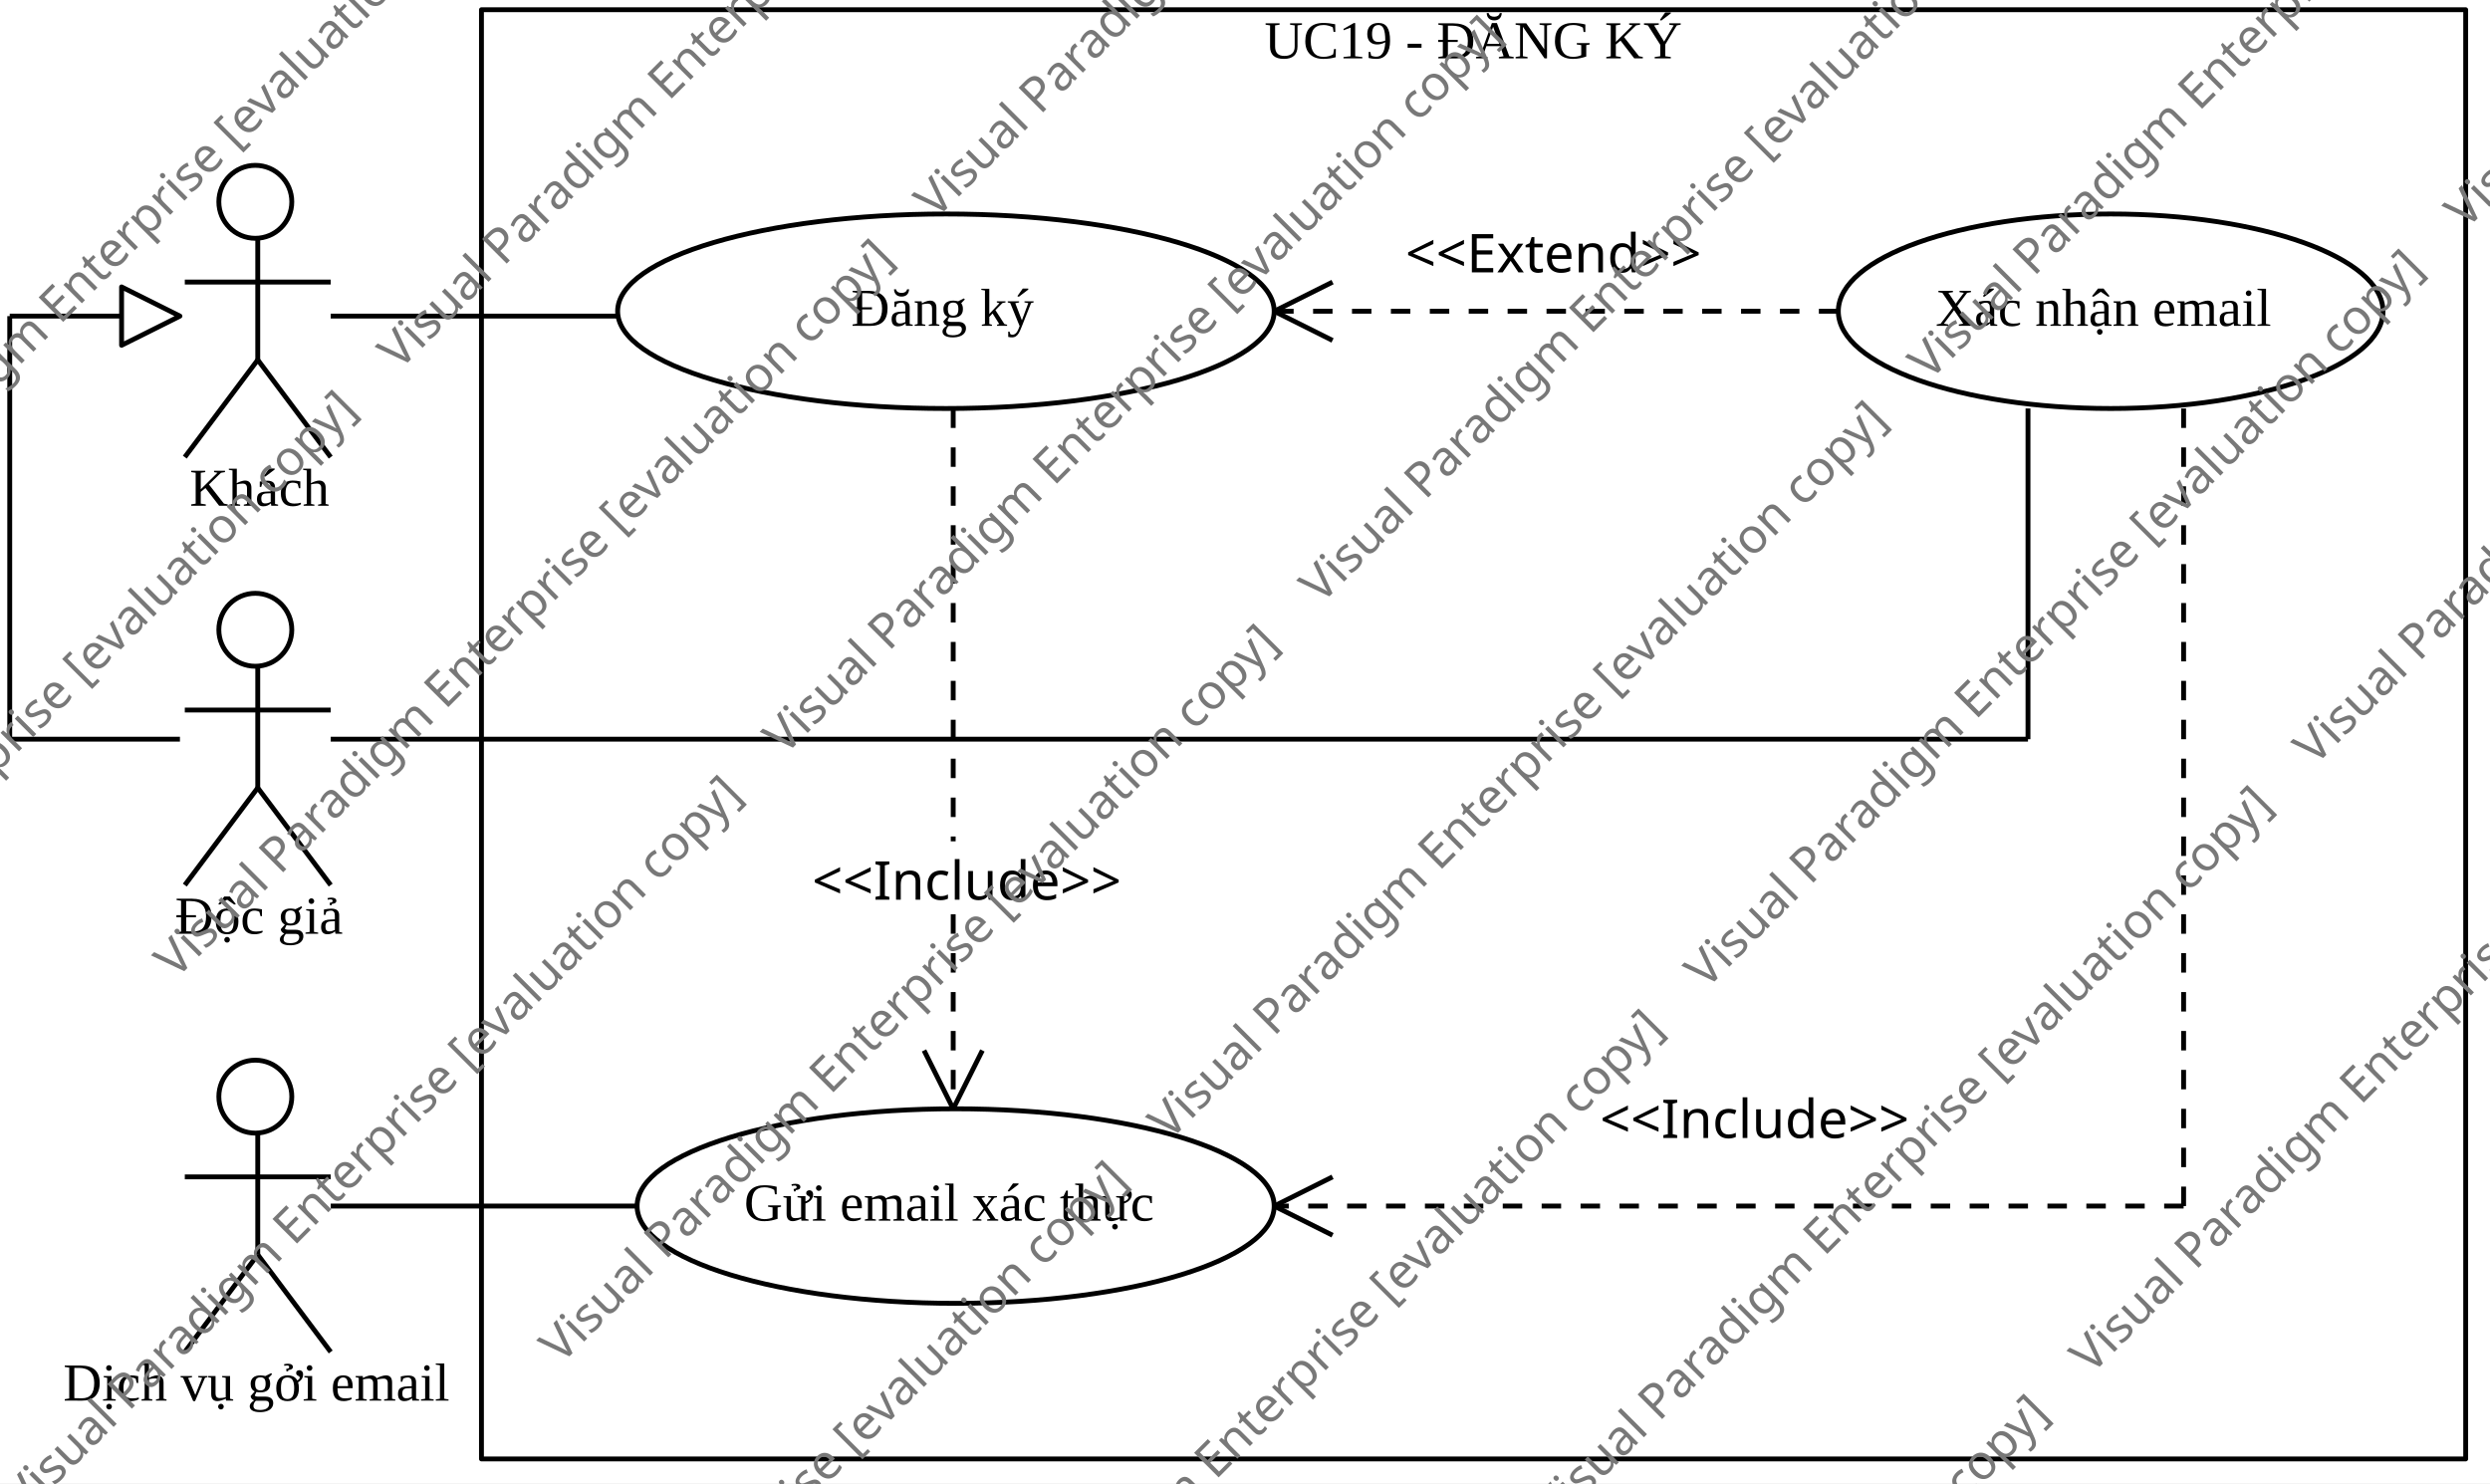
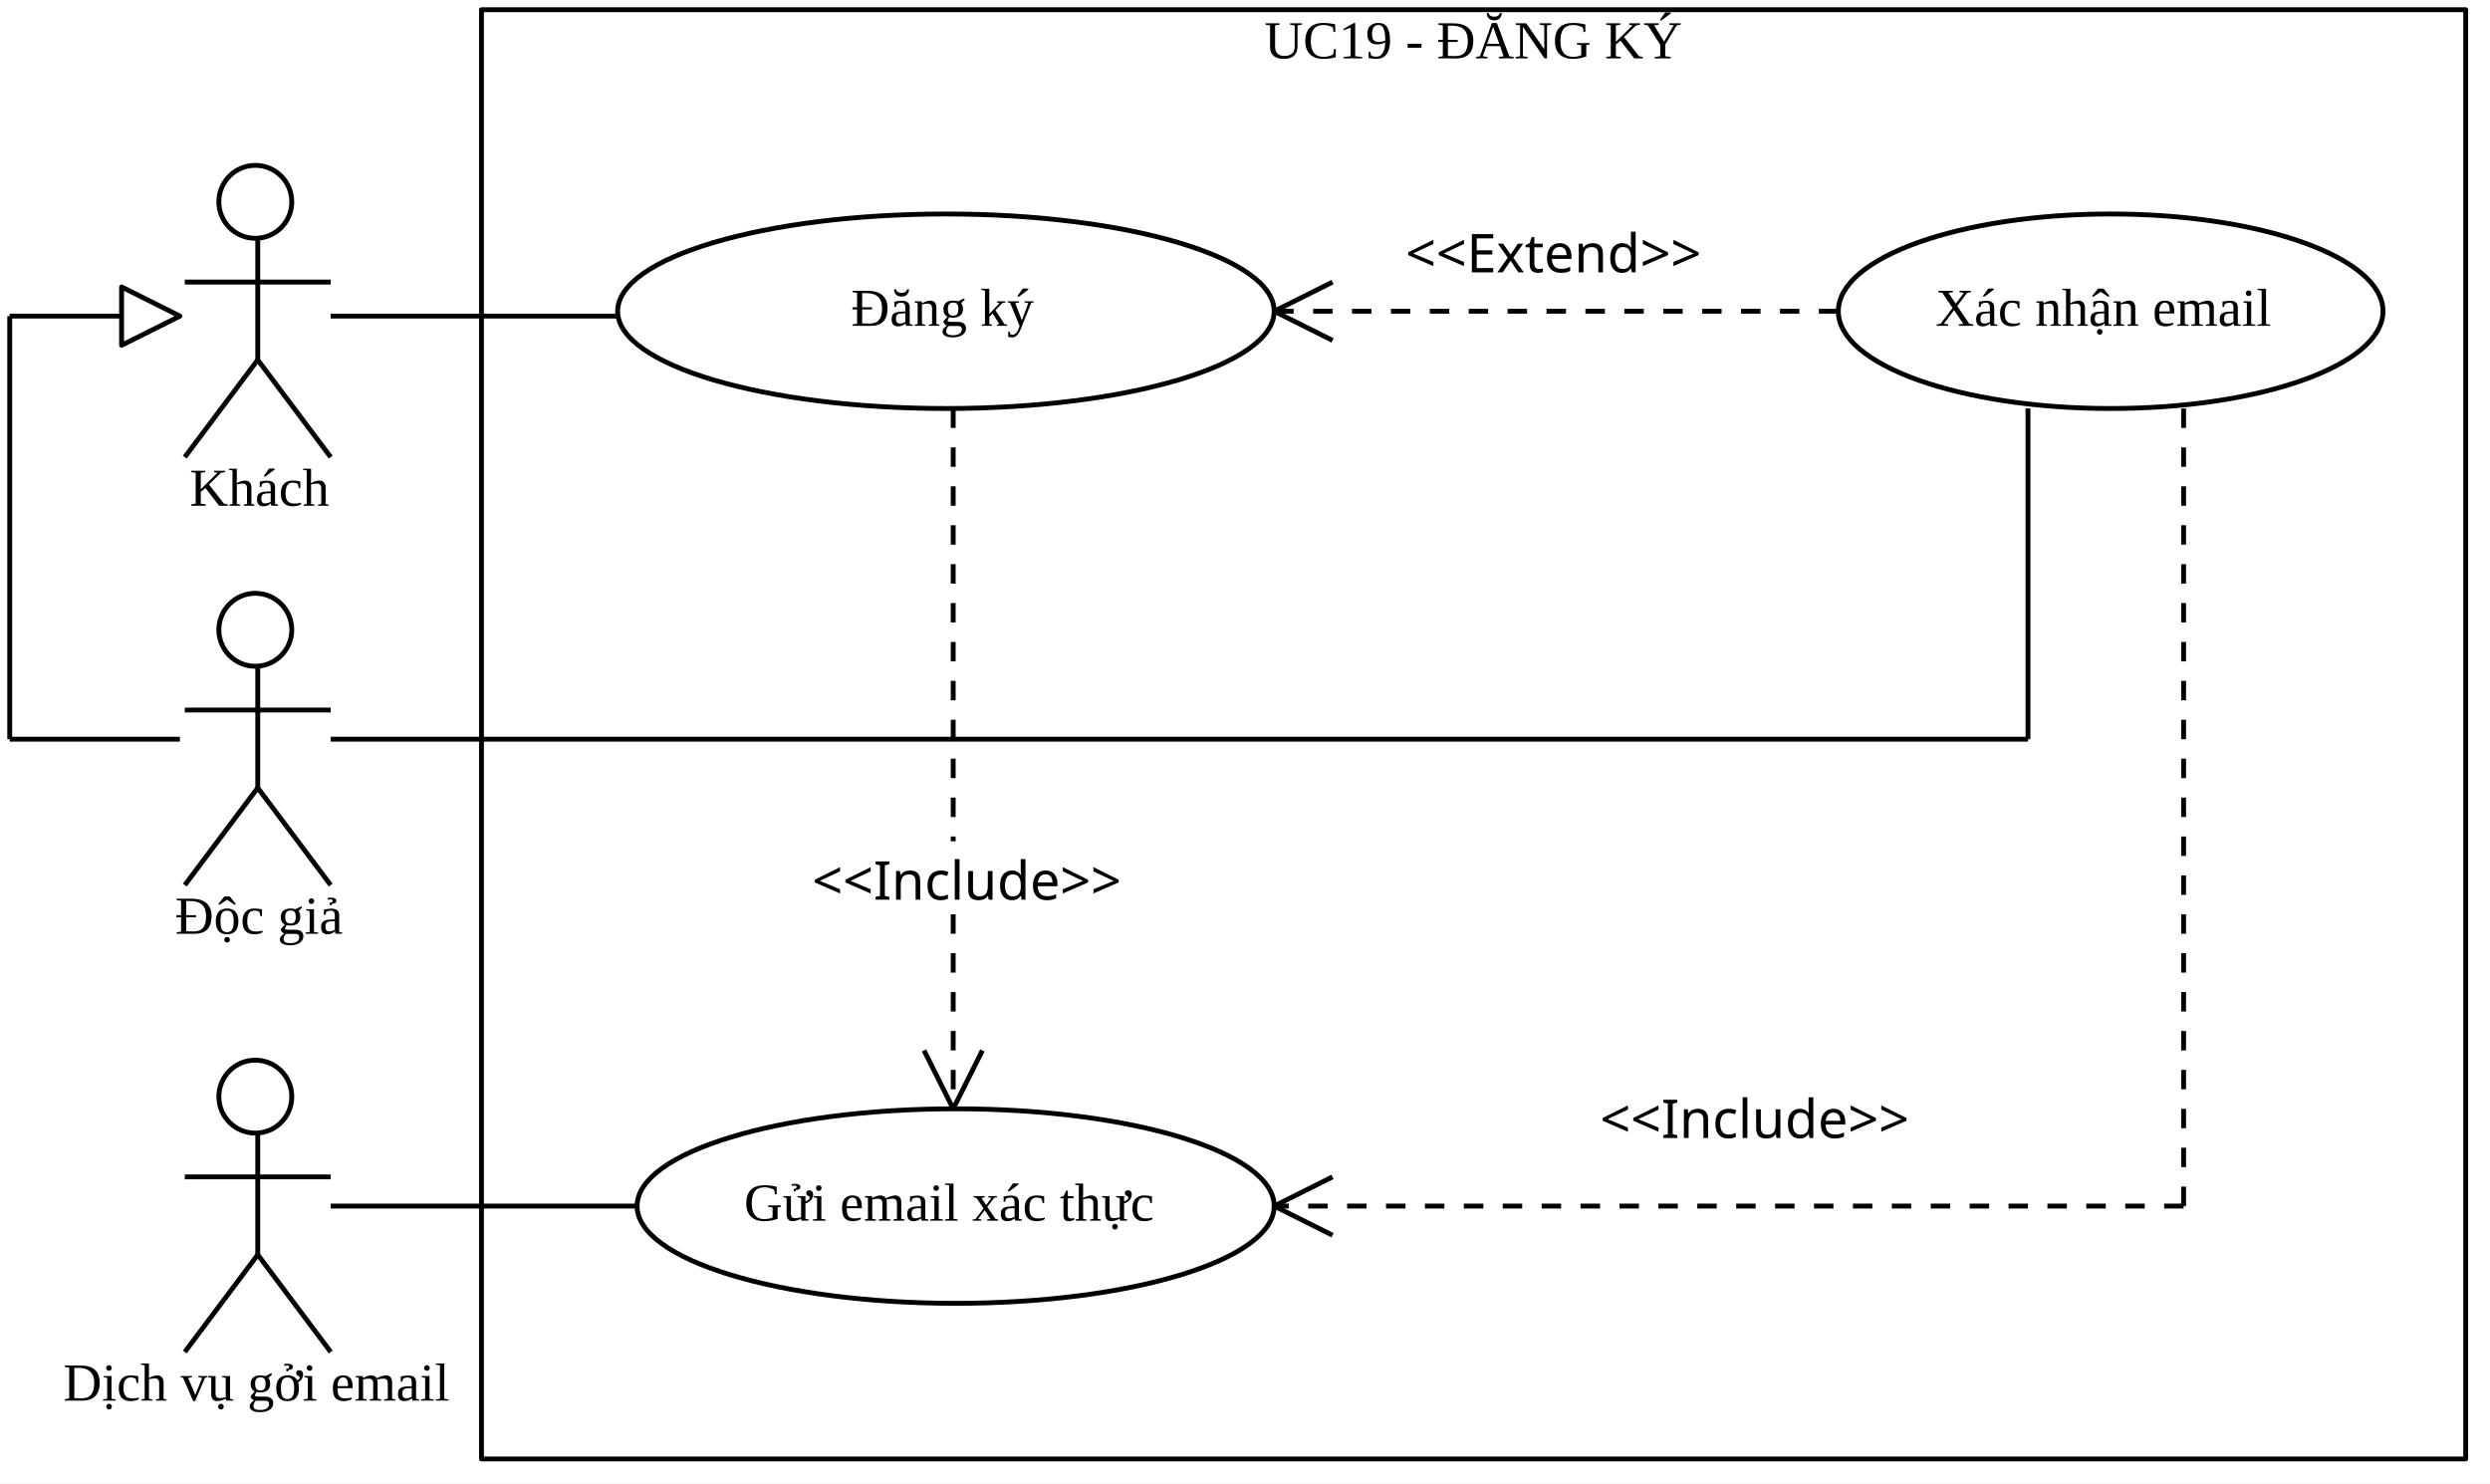
<svg xmlns="http://www.w3.org/2000/svg" color-interpolation="auto" color-rendering="auto" fill="rgb(0,0,0)" fill-opacity="0" font-family="'Dialog'" font-size="12px" font-style="normal" font-weight="normal" height="305" image-rendering="auto" shape-rendering="auto" stroke="rgb(0,0,0)" stroke-dasharray="none" stroke-dashoffset="0" stroke-linecap="square" stroke-linejoin="miter" stroke-miterlimit="10" stroke-opacity="0" stroke-width="1" text-rendering="auto" viewbox="0 0 512 305" width="512">
  <defs id="genericDefs" />
  <g>
    <defs id="defs1">
      <clipPath clipPathUnits="userSpaceOnUse" id="0e84f5bd-aa56-44b2-b61e-991805e83d2a">
        <path d="M-7 -7 L420 -7 L420 310 L-7 310 L-7 -7 Z" />
      </clipPath>
      <clipPath clipPathUnits="userSpaceOnUse" id="f0ef87c1-9c55-469e-ae86-e90ccedb84d3">
        <path d="M-7 -7 L420 -7 L420 310 L-7 310 L-7 -7 Z" />
      </clipPath>
      <clipPath clipPathUnits="userSpaceOnUse" id="cdee980a-8bf6-4f19-895f-d1ef36b45887">
        <path d="M-7 -7 L420 -7 L420 310 L-7 310 L-7 -7 Z" />
      </clipPath>
      <clipPath clipPathUnits="userSpaceOnUse" id="e03f8ec3-fc0b-46cb-b8c8-ed852bd98d5b">
        <path d="M0 0 L0 299 L409 299 L409 0 Z" />
      </clipPath>
      <clipPath clipPathUnits="userSpaceOnUse" id="30a8db6e-1abf-4554-813b-45108faa3d65">
        <path d="M-7 -7 L41 -7 L41 71 L-7 71 L-7 -7 Z" />
      </clipPath>
      <clipPath clipPathUnits="userSpaceOnUse" id="ec7c0b56-d82a-4fe1-8f84-b1760768eaa3">
        <path d="M-7 -7 L41 -7 L41 71 L-7 71 L-7 -7 Z" />
      </clipPath>
      <clipPath clipPathUnits="userSpaceOnUse" id="cbaabaa8-2e28-47d8-9975-9674ce45c368">
        <path d="M-7 -7 L146 -7 L146 51 L-7 51 L-7 -7 Z" />
      </clipPath>
      <clipPath clipPathUnits="userSpaceOnUse" id="c98c196a-687d-40da-a2ec-c176d6adaee9">
        <path d="M-7 -7 L146 -7 L146 51 L-7 51 L-7 -7 Z" />
      </clipPath>
      <clipPath clipPathUnits="userSpaceOnUse" id="bb0940a0-0130-468a-84da-a0787c0df928">
        <path d="M-7 -7 L146 -7 L146 51 L-7 51 L-7 -7 Z" />
      </clipPath>
      <clipPath clipPathUnits="userSpaceOnUse" id="f625a6a0-a4a7-405d-b6ed-bf8f02503a50">
        <path d="M0 0 L0 40 L135 40 L135 0 Z" />
      </clipPath>
      <clipPath clipPathUnits="userSpaceOnUse" id="283b33b5-ab81-435b-8977-c9786c29169b">
        <path d="M-7 -7 L123 -7 L123 51 L-7 51 L-7 -7 Z" />
      </clipPath>
      <clipPath clipPathUnits="userSpaceOnUse" id="7d9edefe-69da-43b9-9c1a-0d57b9e7841d">
        <path d="M-7 -7 L123 -7 L123 51 L-7 51 L-7 -7 Z" />
      </clipPath>
      <clipPath clipPathUnits="userSpaceOnUse" id="76102819-fb15-44b6-8219-fc2d254e99d3">
        <path d="M-7 -7 L123 -7 L123 51 L-7 51 L-7 -7 Z" />
      </clipPath>
      <clipPath clipPathUnits="userSpaceOnUse" id="432b394b-993b-4e52-a7be-3fbf6d822607">
        <path d="M0 0 L0 40 L112 40 L112 0 Z" />
      </clipPath>
      <clipPath clipPathUnits="userSpaceOnUse" id="f33692fe-195d-4838-bdc9-fc0a7ab728fa">
        <path d="M-7 -7 L41 -7 L41 71 L-7 71 L-7 -7 Z" />
      </clipPath>
      <clipPath clipPathUnits="userSpaceOnUse" id="236a088e-e9f9-4d09-984d-f7b04ced4608">
        <path d="M-7 -7 L41 -7 L41 71 L-7 71 L-7 -7 Z" />
      </clipPath>
      <clipPath clipPathUnits="userSpaceOnUse" id="a4483790-e324-4d46-b053-c0e2d6245950">
        <path d="M-7 -7 L142 -7 L142 51 L-7 51 L-7 -7 Z" />
      </clipPath>
      <clipPath clipPathUnits="userSpaceOnUse" id="c90cab8d-a5d8-45fb-9f2a-231fa2933f09">
        <path d="M-7 -7 L142 -7 L142 51 L-7 51 L-7 -7 Z" />
      </clipPath>
      <clipPath clipPathUnits="userSpaceOnUse" id="0364ce0f-7691-4aca-bbf3-34b914ba9825">
        <path d="M-7 -7 L142 -7 L142 51 L-7 51 L-7 -7 Z" />
      </clipPath>
      <clipPath clipPathUnits="userSpaceOnUse" id="42463a8d-055b-43c2-983f-e6f5b7e889d9">
        <path d="M0 0 L0 40 L131 40 L131 0 Z" />
      </clipPath>
      <clipPath clipPathUnits="userSpaceOnUse" id="0d24e567-18f3-473d-99da-1cb491263d25">
        <path d="M-7 -7 L41 -7 L41 71 L-7 71 L-7 -7 Z" />
      </clipPath>
      <clipPath clipPathUnits="userSpaceOnUse" id="72eb1f03-73aa-4e86-96ae-33f3cf960b26">
        <path d="M-7 -7 L41 -7 L41 71 L-7 71 L-7 -7 Z" />
      </clipPath>
      <clipPath clipPathUnits="userSpaceOnUse" id="4ab6905a-5e53-4803-a8cc-e3b2ad087db4">
        <path d="M-49 -13 L98 -13 L98 26 L-49 26 L-49 -13 Z" />
      </clipPath>
      <clipPath clipPathUnits="userSpaceOnUse" id="f032a725-2ba3-4079-a992-ec4670e665c9">
        <path d="M-100 -13 L200 -13 L200 26 L-100 26 L-100 -13 Z" />
      </clipPath>
      <clipPath clipPathUnits="userSpaceOnUse" id="0c3e4eb7-eba6-4a14-adfa-56cd31f85292">
        <path d="M-55 -13 L110 -13 L110 26 L-55 26 L-55 -13 Z" />
      </clipPath>
      <clipPath clipPathUnits="userSpaceOnUse" id="4955198d-a226-4dd4-9c1b-2a8baa3b1622">
        <path d="M0 0 L220 0 L220 104 L0 104 L0 0 Z" />
      </clipPath>
      <clipPath clipPathUnits="userSpaceOnUse" id="026110b9-45a1-41ab-9d83-afa788e9b9cf">
        <path d="M147 30 L147 45 L67 45 L67 30 ZM0 0 L0 104 L220 104 L220 0 Z" />
      </clipPath>
      <clipPath clipPathUnits="userSpaceOnUse" id="ac834955-21f6-4a31-be87-7564c9522ff3">
        <path d="M0 0 L163 0 L163 104 L0 104 L0 0 Z" />
      </clipPath>
      <clipPath clipPathUnits="userSpaceOnUse" id="9970b6d2-50dd-4997-81a7-8138ddc1342c">
        <path d="M60 79 L60 92 L11 92 L11 79 ZM0 0 L0 104 L163 104 L163 0 Z" />
      </clipPath>
      <clipPath clipPathUnits="userSpaceOnUse" id="f49a3a9a-7824-4647-97de-0fe85544a947">
        <path d="M0 0 L167 0 L167 104 L0 104 L0 0 Z" />
      </clipPath>
      <clipPath clipPathUnits="userSpaceOnUse" id="e715b389-12b5-4ec7-99ef-68bc9ed3f38e">
        <path d="M0 0 L0 80 L85 80 L85 93 L0 93 L0 104 L167 104 L167 0 Z" />
      </clipPath>
      <clipPath clipPathUnits="userSpaceOnUse" id="95dd7eeb-4b1f-4976-b591-7ddcb91e48b8">
        <path d="M0 0 L104 0 L104 248 L0 248 L0 0 Z" />
      </clipPath>
      <clipPath clipPathUnits="userSpaceOnUse" id="bc17129f-7375-46c3-bcff-691fd0987383">
        <path d="M94 139 L94 154 L12 154 L12 139 ZM0 0 L0 248 L104 248 L104 0 Z" />
      </clipPath>
      <clipPath clipPathUnits="userSpaceOnUse" id="1fae1328-b76b-4a91-a2eb-aa7fcbcf22f5">
        <path d="M0 0 L139 0 L139 191 L0 191 L0 0 Z" />
      </clipPath>
      <clipPath clipPathUnits="userSpaceOnUse" id="54b051fd-5c5a-4e4d-be8e-0c55caa3876e">
        <path d="M126 79 L126 92 L77 92 L77 79 ZM129 167 L129 180 L74 180 L74 167 ZM0 0 L0 191 L139 191 L139 0 Z" />
      </clipPath>
      <clipPath clipPathUnits="userSpaceOnUse" id="5d1c6659-52db-4014-928a-1d54251e9863">
        <path d="M0 0 L291 0 L291 268 L0 268 L0 0 Z" />
      </clipPath>
      <clipPath clipPathUnits="userSpaceOnUse" id="df257ff8-50ee-489c-ab72-13a297d885bc">
        <path d="M147 10 L147 25 L67 25 L67 10 ZM190 188 L190 203 L108 203 L108 188 ZM0 0 L0 139 L28 139 L28 154 L0 154 L0 268 L291 268 L291 0 Z" />
      </clipPath>
      <clipPath clipPathUnits="userSpaceOnUse" id="32874436-e5a7-4b22-9960-9dc90a5c6f42">
        <path d="M0 0 L453 0 L453 172 L0 172 L0 0 Z" />
      </clipPath>
      <clipPath clipPathUnits="userSpaceOnUse" id="d05b43c3-df35-467c-a322-35fa2052666c">
        <path d="M341 10 L341 25 L261 25 L261 10 ZM60 60 L60 73 L11 73 L11 60 ZM222 139 L222 154 L140 154 L140 139 ZM63 148 L63 161 L8 161 L8 148 ZM0 0 L0 172 L453 172 L453 0 Z" />
      </clipPath>
      <clipPath clipPathUnits="userSpaceOnUse" id="91c30f95-355f-435a-8762-90bd13adfcc5">
        <path d="M-82 -15 L164 -15 L164 30 L-82 30 L-82 -15 Z" />
      </clipPath>
      <clipPath clipPathUnits="userSpaceOnUse" id="6ad99e70-7cec-4796-a095-143538ae5723">
        <path d="M-80 -15 L160 -15 L160 30 L-80 30 L-80 -15 Z" />
      </clipPath>
    </defs>
    <g fill="white" fill-opacity="1" stroke="white" stroke-opacity="1" text-rendering="geometricPrecision">
      <rect height="305" stroke="none" width="512" x="0" y="0" />
    </g>
    <g data="{&quot;name&quot;:&quot;UC19 - ĐĂNG KÝ&quot;,&quot;modelType&quot;:&quot;System&quot;}" hyper="" model-id="shape-Z9U1toWFYD1aQzcZ" style="pointer-events: auto; cursor: pointer;">
      <g fill="white" fill-opacity="1" font-family="'Times New Roman'" font-size="11px" image-rendering="optimizeQuality" stroke="white" stroke-opacity="1" text-rendering="geometricPrecision" transform="translate(99,2)">
        <rect clip-path="url(#f0ef87c1-9c55-469e-ae86-e90ccedb84d3)" height="298" stroke="none" width="408" x="0" y="0" />
      </g>
      <g fill="black" fill-opacity="1" font-family="'Times New Roman'" font-size="11px" image-rendering="optimizeQuality" stroke="black" stroke-linecap="butt" stroke-linejoin="round" stroke-miterlimit="0" stroke-opacity="1" text-rendering="geometricPrecision" transform="translate(99,2)">
        <rect clip-path="url(#f0ef87c1-9c55-469e-ae86-e90ccedb84d3)" fill="none" height="298" width="408" x="0" y="0" />
      </g>
    </g>
    <g fill="black" fill-opacity="1" font-family="'Times New Roman'" font-size="11px" image-rendering="optimizeQuality" stroke="black" stroke-opacity="1" text-rendering="geometricPrecision" transform="translate(99,2)">
      <text clip-path="url(#e03f8ec3-fc0b-46cb-b8c8-ed852bd98d5b)" stroke="none" x="161" xml:space="preserve" y="10">UC19 - ĐĂNG KÝ</text>
    </g>
    <g data="{&quot;name&quot;:&quot;Khách&quot;,&quot;modelType&quot;:&quot;Actor&quot;}" hyper="" model-id="shape-yVp8toWFYD1aQydc" style="pointer-events: auto; cursor: pointer;">
      <g fill="white" fill-opacity="1" font-family="'Times New Roman'" font-size="11px" image-rendering="optimizeQuality" stroke="white" stroke-opacity="1" text-rendering="geometricPrecision" transform="translate(38,34)">
        <circle clip-path="url(#ec7c0b56-d82a-4fe1-8f84-b1760768eaa3)" cx="14.5" cy="7.5" r="7.5" stroke="none" />
      </g>
      <g fill="black" fill-opacity="1" font-family="'Times New Roman'" font-size="11px" image-rendering="optimizeQuality" stroke="black" stroke-linecap="butt" stroke-linejoin="round" stroke-miterlimit="0" stroke-opacity="1" text-rendering="geometricPrecision" transform="translate(38,34)">
        <circle clip-path="url(#ec7c0b56-d82a-4fe1-8f84-b1760768eaa3)" cx="14.5" cy="7.5" fill="none" r="7.5" />
        <line clip-path="url(#ec7c0b56-d82a-4fe1-8f84-b1760768eaa3)" fill="none" x1="15" x2="15" y1="15" y2="40" />
        <line clip-path="url(#ec7c0b56-d82a-4fe1-8f84-b1760768eaa3)" fill="none" x1="0" x2="30" y1="24" y2="24" />
        <line clip-path="url(#ec7c0b56-d82a-4fe1-8f84-b1760768eaa3)" fill="none" x1="15" x2="0" y1="40" y2="60" />
        <line clip-path="url(#ec7c0b56-d82a-4fe1-8f84-b1760768eaa3)" fill="none" x1="15" x2="30" y1="40" y2="60" />
      </g>
    </g>
    <g data="{&quot;name&quot;:&quot;Đăng ký&quot;,&quot;modelType&quot;:&quot;UseCase&quot;}" hyper="" model-id="shape-uzKVtoWFYD1aQzWT" style="pointer-events: auto; cursor: pointer;">
      <g fill="white" fill-opacity="1" font-family="'Times New Roman'" font-size="11px" image-rendering="optimizeQuality" stroke="white" stroke-opacity="1" text-rendering="geometricPrecision" transform="translate(127,44)">
        <ellipse clip-path="url(#c98c196a-687d-40da-a2ec-c176d6adaee9)" cx="67.5" cy="20" rx="67.5" ry="20" stroke="none" />
      </g>
      <g fill="black" fill-opacity="1" font-family="'Times New Roman'" font-size="11px" image-rendering="optimizeQuality" stroke="black" stroke-linecap="butt" stroke-linejoin="round" stroke-miterlimit="0" stroke-opacity="1" text-rendering="geometricPrecision" transform="translate(127,44)">
        <ellipse clip-path="url(#c98c196a-687d-40da-a2ec-c176d6adaee9)" cx="67.5" cy="20" fill="none" rx="67.5" ry="20" />
      </g>
    </g>
    <g fill="black" fill-opacity="1" font-family="'Times New Roman'" font-size="11px" image-rendering="optimizeQuality" stroke="black" stroke-opacity="1" text-rendering="geometricPrecision" transform="translate(127,44)">
      <text clip-path="url(#f625a6a0-a4a7-405d-b6ed-bf8f02503a50)" stroke="none" x="48" xml:space="preserve" y="23">Đăng ký</text>
    </g>
    <g data="{&quot;name&quot;:&quot;Xác nhận email&quot;,&quot;modelType&quot;:&quot;UseCase&quot;}" hyper="" model-id="shape-.46VtoWFYD1aQzWn" style="pointer-events: auto; cursor: pointer;">
      <g fill="white" fill-opacity="1" font-family="'Times New Roman'" font-size="11px" image-rendering="optimizeQuality" stroke="white" stroke-opacity="1" text-rendering="geometricPrecision" transform="translate(378,44)">
        <ellipse clip-path="url(#7d9edefe-69da-43b9-9c1a-0d57b9e7841d)" cx="56" cy="20" rx="56" ry="20" stroke="none" />
      </g>
      <g fill="black" fill-opacity="1" font-family="'Times New Roman'" font-size="11px" image-rendering="optimizeQuality" stroke="black" stroke-linecap="butt" stroke-linejoin="round" stroke-miterlimit="0" stroke-opacity="1" text-rendering="geometricPrecision" transform="translate(378,44)">
        <ellipse clip-path="url(#7d9edefe-69da-43b9-9c1a-0d57b9e7841d)" cx="56" cy="20" fill="none" rx="56" ry="20" />
      </g>
    </g>
    <g fill="black" fill-opacity="1" font-family="'Times New Roman'" font-size="11px" image-rendering="optimizeQuality" stroke="black" stroke-opacity="1" text-rendering="geometricPrecision" transform="translate(378,44)">
      <text clip-path="url(#432b394b-993b-4e52-a7be-3fbf6d822607)" stroke="none" x="20" xml:space="preserve" y="23">Xác nhận email</text>
    </g>
    <g data="{&quot;name&quot;:&quot;Dịch vụ gởi email&quot;,&quot;modelType&quot;:&quot;Actor&quot;}" hyper="" model-id="shape-5yWVtoWFYD1aQzW7" style="pointer-events: auto; cursor: pointer;">
      <g fill="white" fill-opacity="1" font-family="'Times New Roman'" font-size="11px" image-rendering="optimizeQuality" stroke="white" stroke-opacity="1" text-rendering="geometricPrecision" transform="translate(38,218)">
        <circle clip-path="url(#236a088e-e9f9-4d09-984d-f7b04ced4608)" cx="14.5" cy="7.5" r="7.5" stroke="none" />
      </g>
      <g fill="black" fill-opacity="1" font-family="'Times New Roman'" font-size="11px" image-rendering="optimizeQuality" stroke="black" stroke-linecap="butt" stroke-linejoin="round" stroke-miterlimit="0" stroke-opacity="1" text-rendering="geometricPrecision" transform="translate(38,218)">
        <circle clip-path="url(#236a088e-e9f9-4d09-984d-f7b04ced4608)" cx="14.5" cy="7.5" fill="none" r="7.5" />
        <line clip-path="url(#236a088e-e9f9-4d09-984d-f7b04ced4608)" fill="none" x1="15" x2="15" y1="15" y2="40" />
        <line clip-path="url(#236a088e-e9f9-4d09-984d-f7b04ced4608)" fill="none" x1="0" x2="30" y1="24" y2="24" />
        <line clip-path="url(#236a088e-e9f9-4d09-984d-f7b04ced4608)" fill="none" x1="15" x2="0" y1="40" y2="60" />
        <line clip-path="url(#236a088e-e9f9-4d09-984d-f7b04ced4608)" fill="none" x1="15" x2="30" y1="40" y2="60" />
      </g>
    </g>
    <g data="{&quot;name&quot;:&quot;Gửi email xác thực&quot;,&quot;modelType&quot;:&quot;UseCase&quot;}" hyper="" model-id="shape-hnzVtoWFYD1aQzbF" style="pointer-events: auto; cursor: pointer;">
      <g fill="white" fill-opacity="1" font-family="'Times New Roman'" font-size="11px" image-rendering="optimizeQuality" stroke="white" stroke-opacity="1" text-rendering="geometricPrecision" transform="translate(131,228)">
        <ellipse clip-path="url(#c90cab8d-a5d8-45fb-9f2a-231fa2933f09)" cx="65.5" cy="20" rx="65.5" ry="20" stroke="none" />
      </g>
      <g fill="black" fill-opacity="1" font-family="'Times New Roman'" font-size="11px" image-rendering="optimizeQuality" stroke="black" stroke-linecap="butt" stroke-linejoin="round" stroke-miterlimit="0" stroke-opacity="1" text-rendering="geometricPrecision" transform="translate(131,228)">
        <ellipse clip-path="url(#c90cab8d-a5d8-45fb-9f2a-231fa2933f09)" cx="65.5" cy="20" fill="none" rx="65.5" ry="20" />
      </g>
    </g>
    <g fill="black" fill-opacity="1" font-family="'Times New Roman'" font-size="11px" image-rendering="optimizeQuality" stroke="black" stroke-opacity="1" text-rendering="geometricPrecision" transform="translate(131,228)">
      <text clip-path="url(#42463a8d-055b-43c2-983f-e6f5b7e889d9)" stroke="none" x="22" xml:space="preserve" y="23">Gửi email xác thực</text>
    </g>
    <g data="{&quot;name&quot;:&quot;Độc giả&quot;,&quot;modelType&quot;:&quot;Actor&quot;}" hyper="" model-id="shape-ZxNHNoWFYD1aQwzQ" style="pointer-events: auto; cursor: pointer;">
      <g fill="white" fill-opacity="1" font-family="'Times New Roman'" font-size="11px" image-rendering="optimizeQuality" stroke="white" stroke-opacity="1" text-rendering="geometricPrecision" transform="translate(38,122)">
        <circle clip-path="url(#72eb1f03-73aa-4e86-96ae-33f3cf960b26)" cx="14.5" cy="7.5" r="7.5" stroke="none" />
      </g>
      <g fill="black" fill-opacity="1" font-family="'Times New Roman'" font-size="11px" image-rendering="optimizeQuality" stroke="black" stroke-linecap="butt" stroke-linejoin="round" stroke-miterlimit="0" stroke-opacity="1" text-rendering="geometricPrecision" transform="translate(38,122)">
        <circle clip-path="url(#72eb1f03-73aa-4e86-96ae-33f3cf960b26)" cx="14.5" cy="7.5" fill="none" r="7.5" />
        <line clip-path="url(#72eb1f03-73aa-4e86-96ae-33f3cf960b26)" fill="none" x1="15" x2="15" y1="15" y2="40" />
        <line clip-path="url(#72eb1f03-73aa-4e86-96ae-33f3cf960b26)" fill="none" x1="0" x2="30" y1="24" y2="24" />
        <line clip-path="url(#72eb1f03-73aa-4e86-96ae-33f3cf960b26)" fill="none" x1="15" x2="0" y1="40" y2="60" />
        <line clip-path="url(#72eb1f03-73aa-4e86-96ae-33f3cf960b26)" fill="none" x1="15" x2="30" y1="40" y2="60" />
      </g>
    </g>
    <g fill="black" fill-opacity="1" font-family="'Times New Roman'" font-size="11px" image-rendering="optimizeQuality" stroke="black" stroke-opacity="1" text-rendering="geometricPrecision" transform="translate(29,94)">
      <text clip-path="url(#4ab6905a-5e53-4803-a8cc-e3b2ad087db4)" stroke="none" x="10" xml:space="preserve" y="10">Khách</text>
    </g>
    <g fill="black" fill-opacity="1" font-family="'Times New Roman'" font-size="11px" image-rendering="optimizeQuality" stroke="black" stroke-opacity="1" text-rendering="geometricPrecision" transform="translate(3,278)">
      <text clip-path="url(#f032a725-2ba3-4079-a992-ec4670e665c9)" stroke="none" x="10" xml:space="preserve" y="10">Dịch vụ gởi email</text>
    </g>
    <g fill="black" fill-opacity="1" font-family="'Times New Roman'" font-size="11px" image-rendering="optimizeQuality" stroke="black" stroke-opacity="1" text-rendering="geometricPrecision" transform="translate(26,182)">
      <text clip-path="url(#0c3e4eb7-eba6-4a14-adfa-56cd31f85292)" stroke="none" x="10" xml:space="preserve" y="10">Độc giả</text>
    </g>
    <g data="{&quot;modelType&quot;:&quot;Extend&quot;}" hyper="" model-id="connector-rl.VtoWFYD1aQzYm" style="pointer-events: auto; cursor: pointer;">
      <g fill="black" fill-opacity="1" font-family="sans-serif" font-size="11px" image-rendering="optimizeQuality" stroke="black" stroke-dasharray="4" stroke-linecap="butt" stroke-linejoin="round" stroke-opacity="1" text-rendering="geometricPrecision" transform="translate(212,14)">
        <line clip-path="url(#026110b9-45a1-41ab-9d83-afa788e9b9cf)" fill="none" x1="166" x2="50" y1="50" y2="50" />
        <line clip-path="url(#026110b9-45a1-41ab-9d83-afa788e9b9cf)" fill="none" stroke-dasharray="none" x1="50" x2="62" y1="50" y2="56" />
        <line clip-path="url(#026110b9-45a1-41ab-9d83-afa788e9b9cf)" fill="none" stroke-dasharray="none" x1="50" x2="62" y1="50" y2="44" />
      </g>
    </g>
    <g data="{&quot;modelType&quot;:&quot;Association&quot;}" hyper="" model-id="connector-tljVtoWFYD1aQzap" style="pointer-events: auto; cursor: pointer;">
      <g fill="black" fill-opacity="1" font-family="sans-serif" font-size="11px" image-rendering="optimizeQuality" stroke="black" stroke-linecap="butt" stroke-linejoin="round" stroke-opacity="1" text-rendering="geometricPrecision" transform="translate(18,15)">
        <line clip-path="url(#9970b6d2-50dd-4997-81a7-8138ddc1342c)" fill="none" x1="50" x2="109" y1="50" y2="50" />
      </g>
    </g>
    <g data="{&quot;modelType&quot;:&quot;Association&quot;}" hyper="" model-id="connector-3ZnVtoWFYD1aQzbZ" style="pointer-events: auto; cursor: pointer;">
      <g fill="black" fill-opacity="1" font-family="sans-serif" font-size="11px" image-rendering="optimizeQuality" stroke="black" stroke-linecap="butt" stroke-linejoin="round" stroke-opacity="1" text-rendering="geometricPrecision" transform="translate(18,198)">
        <line clip-path="url(#e715b389-12b5-4ec7-99ef-68bc9ed3f38e)" fill="none" x1="50" x2="113" y1="50" y2="50" />
      </g>
    </g>
    <g data="{&quot;modelType&quot;:&quot;Include&quot;}" hyper="" model-id="connector-QClNtoWFYD1aQzdE" style="pointer-events: auto; cursor: pointer;">
      <g fill="black" fill-opacity="1" font-family="sans-serif" font-size="11px" image-rendering="optimizeQuality" stroke="black" stroke-dasharray="4" stroke-linecap="butt" stroke-linejoin="round" stroke-opacity="1" text-rendering="geometricPrecision" transform="translate(146,34)">
        <line clip-path="url(#bc17129f-7375-46c3-bcff-691fd0987383)" fill="none" x1="50" x2="50" y1="50" y2="194" />
        <line clip-path="url(#bc17129f-7375-46c3-bcff-691fd0987383)" fill="none" stroke-dasharray="none" x1="50" x2="56" y1="194" y2="182" />
        <line clip-path="url(#bc17129f-7375-46c3-bcff-691fd0987383)" fill="none" stroke-dasharray="none" x1="50" x2="44" y1="194" y2="182" />
      </g>
    </g>
    <g data="{&quot;modelType&quot;:&quot;Generalization&quot;}" hyper="" model-id="connector-Tq1itoWFYD1aQyo_" style="pointer-events: auto; cursor: pointer;">
      <g fill="black" fill-opacity="1" font-family="sans-serif" font-size="11px" image-rendering="optimizeQuality" stroke="black" stroke-linecap="butt" stroke-linejoin="round" stroke-opacity="1" text-rendering="geometricPrecision" transform="translate(-48,15)">
        <line clip-path="url(#54b051fd-5c5a-4e4d-be8e-0c55caa3876e)" fill="none" x1="85" x2="50" y1="50" y2="50" />
        <line clip-path="url(#54b051fd-5c5a-4e4d-be8e-0c55caa3876e)" fill="none" x1="50" x2="50" y1="50" y2="137" />
        <line clip-path="url(#54b051fd-5c5a-4e4d-be8e-0c55caa3876e)" fill="none" x1="50" x2="85" y1="137" y2="137" />
        <polygon clip-path="url(#54b051fd-5c5a-4e4d-be8e-0c55caa3876e)" fill="white" points=" 85 50 73 44 73 56" stroke="none" />
        <polygon clip-path="url(#54b051fd-5c5a-4e4d-be8e-0c55caa3876e)" fill="none" points=" 85 50 73 44 73 56" />
      </g>
    </g>
    <g data="{&quot;modelType&quot;:&quot;Include&quot;}" hyper="" model-id="connector-BKfNtoWFYD1aQzfQ" style="pointer-events: auto; cursor: pointer;">
      <g fill="black" fill-opacity="1" font-family="sans-serif" font-size="11px" image-rendering="optimizeQuality" stroke="black" stroke-dasharray="4" stroke-linecap="butt" stroke-linejoin="round" stroke-opacity="1" text-rendering="geometricPrecision" transform="translate(212,34)">
        <line clip-path="url(#df257ff8-50ee-489c-ab72-13a297d885bc)" fill="none" x1="237" x2="237" y1="50" y2="214" />
        <line clip-path="url(#df257ff8-50ee-489c-ab72-13a297d885bc)" fill="none" x1="237" x2="50" y1="214" y2="214" />
        <line clip-path="url(#df257ff8-50ee-489c-ab72-13a297d885bc)" fill="none" stroke-dasharray="none" x1="50" x2="62" y1="214" y2="220" />
        <line clip-path="url(#df257ff8-50ee-489c-ab72-13a297d885bc)" fill="none" stroke-dasharray="none" x1="50" x2="62" y1="214" y2="208" />
      </g>
    </g>
    <g data="{&quot;modelType&quot;:&quot;Association&quot;}" hyper="" model-id="connector-HS3ttoWFYD1aQzfe" style="pointer-events: auto; cursor: pointer;">
      <g fill="black" fill-opacity="1" font-family="sans-serif" font-size="11px" image-rendering="optimizeQuality" stroke="black" stroke-linecap="butt" stroke-linejoin="round" stroke-opacity="1" text-rendering="geometricPrecision" transform="translate(18,34)">
        <line clip-path="url(#d05b43c3-df35-467c-a322-35fa2052666c)" fill="none" x1="50" x2="399" y1="118" y2="118" />
        <line clip-path="url(#d05b43c3-df35-467c-a322-35fa2052666c)" fill="none" x1="399" x2="399" y1="118" y2="50" />
      </g>
    </g>
    <g fill="black" fill-opacity="1" font-family="sans-serif" font-size="11px" image-rendering="optimizeQuality" stroke="black" stroke-opacity="1" text-rendering="geometricPrecision" transform="translate(320,222)">
      <text clip-path="url(#91c30f95-355f-435a-8762-90bd13adfcc5)" stroke="none" x="9" xml:space="preserve" y="12">&lt;&lt;Include&gt;&gt;</text>
    </g>
    <g fill="black" fill-opacity="1" font-family="sans-serif" font-size="11px" image-rendering="optimizeQuality" stroke="black" stroke-opacity="1" text-rendering="geometricPrecision" transform="translate(158,173)">
      <text clip-path="url(#91c30f95-355f-435a-8762-90bd13adfcc5)" stroke="none" x="9" xml:space="preserve" y="12">&lt;&lt;Include&gt;&gt;</text>
    </g>
    <g fill="black" fill-opacity="1" font-family="sans-serif" font-size="11px" image-rendering="optimizeQuality" stroke="black" stroke-opacity="1" text-rendering="geometricPrecision" transform="translate(279,44)">
      <text clip-path="url(#6ad99e70-7cec-4796-a095-143538ae5723)" stroke="none" x="10" xml:space="preserve" y="12">&lt;&lt;Extend&gt;&gt;</text>
    </g>
-     <g fill="rgb(120,120,120)" fill-opacity="1" font-size="10px" image-rendering="optimizeQuality" stroke="rgb(120,120,120)" stroke-opacity="1" text-rendering="geometricPrecision" transform="rotate(-45) translate(-216.9613,0)">
-       <text stroke="none" x="0" xml:space="preserve" y="0">Visual Paradigm Enterprise [evaluation copy] </text>
-       <text stroke="none" x="221" xml:space="preserve" y="0">Visual Paradigm Enterprise [evaluation copy] </text>
-       <text stroke="none" x="442" xml:space="preserve" y="0">Visual Paradigm Enterprise [evaluation copy] </text>
-       <text stroke="none" x="100" xml:space="preserve" y="56">Visual Paradigm Enterprise [evaluation copy] </text>
-       <text stroke="none" x="321" xml:space="preserve" y="56">Visual Paradigm Enterprise [evaluation copy] </text>
-       <text stroke="none" x="542" xml:space="preserve" y="56">Visual Paradigm Enterprise [evaluation copy] </text>
-       <text stroke="none" x="0" xml:space="preserve" y="112">Visual Paradigm Enterprise [evaluation copy] </text>
-       <text stroke="none" x="221" xml:space="preserve" y="112">Visual Paradigm Enterprise [evaluation copy] </text>
-       <text stroke="none" x="442" xml:space="preserve" y="112">Visual Paradigm Enterprise [evaluation copy] </text>
-       <text stroke="none" x="100" xml:space="preserve" y="168">Visual Paradigm Enterprise [evaluation copy] </text>
-       <text stroke="none" x="321" xml:space="preserve" y="168">Visual Paradigm Enterprise [evaluation copy] </text>
-       <text stroke="none" x="542" xml:space="preserve" y="168">Visual Paradigm Enterprise [evaluation copy] </text>
-       <text stroke="none" x="0" xml:space="preserve" y="224">Visual Paradigm Enterprise [evaluation copy] </text>
-       <text stroke="none" x="221" xml:space="preserve" y="224">Visual Paradigm Enterprise [evaluation copy] </text>
-       <text stroke="none" x="442" xml:space="preserve" y="224">Visual Paradigm Enterprise [evaluation copy] </text>
-       <text stroke="none" x="100" xml:space="preserve" y="280">Visual Paradigm Enterprise [evaluation copy] </text>
-       <text stroke="none" x="321" xml:space="preserve" y="280">Visual Paradigm Enterprise [evaluation copy] </text>
-       <text stroke="none" x="542" xml:space="preserve" y="280">Visual Paradigm Enterprise [evaluation copy] </text>
-       <text stroke="none" x="0" xml:space="preserve" y="336">Visual Paradigm Enterprise [evaluation copy] </text>
-       <text stroke="none" x="221" xml:space="preserve" y="336">Visual Paradigm Enterprise [evaluation copy] </text>
-       <text stroke="none" x="442" xml:space="preserve" y="336">Visual Paradigm Enterprise [evaluation copy] </text>
-       <text stroke="none" x="100" xml:space="preserve" y="392">Visual Paradigm Enterprise [evaluation copy] </text>
-       <text stroke="none" x="321" xml:space="preserve" y="392">Visual Paradigm Enterprise [evaluation copy] </text>
-       <text stroke="none" x="542" xml:space="preserve" y="392">Visual Paradigm Enterprise [evaluation copy] </text>
-       <text stroke="none" x="0" xml:space="preserve" y="448">Visual Paradigm Enterprise [evaluation copy] </text>
-       <text stroke="none" x="221" xml:space="preserve" y="448">Visual Paradigm Enterprise [evaluation copy] </text>
-       <text stroke="none" x="442" xml:space="preserve" y="448">Visual Paradigm Enterprise [evaluation copy] </text>
-       <text stroke="none" x="100" xml:space="preserve" y="504">Visual Paradigm Enterprise [evaluation copy] </text>
-       <text stroke="none" x="321" xml:space="preserve" y="504">Visual Paradigm Enterprise [evaluation copy] </text>
-       <text stroke="none" x="542" xml:space="preserve" y="504">Visual Paradigm Enterprise [evaluation copy] </text>
-     </g>
+     <g fill="rgb(120,120,120)" fill-opacity="1" font-size="10px" image-rendering="optimizeQuality" stroke="rgb(120,120,120)" stroke-opacity="1" text-rendering="geometricPrecision" transform="rotate(-45) translate(-216.9613,0)" />
  </g>
</svg>
